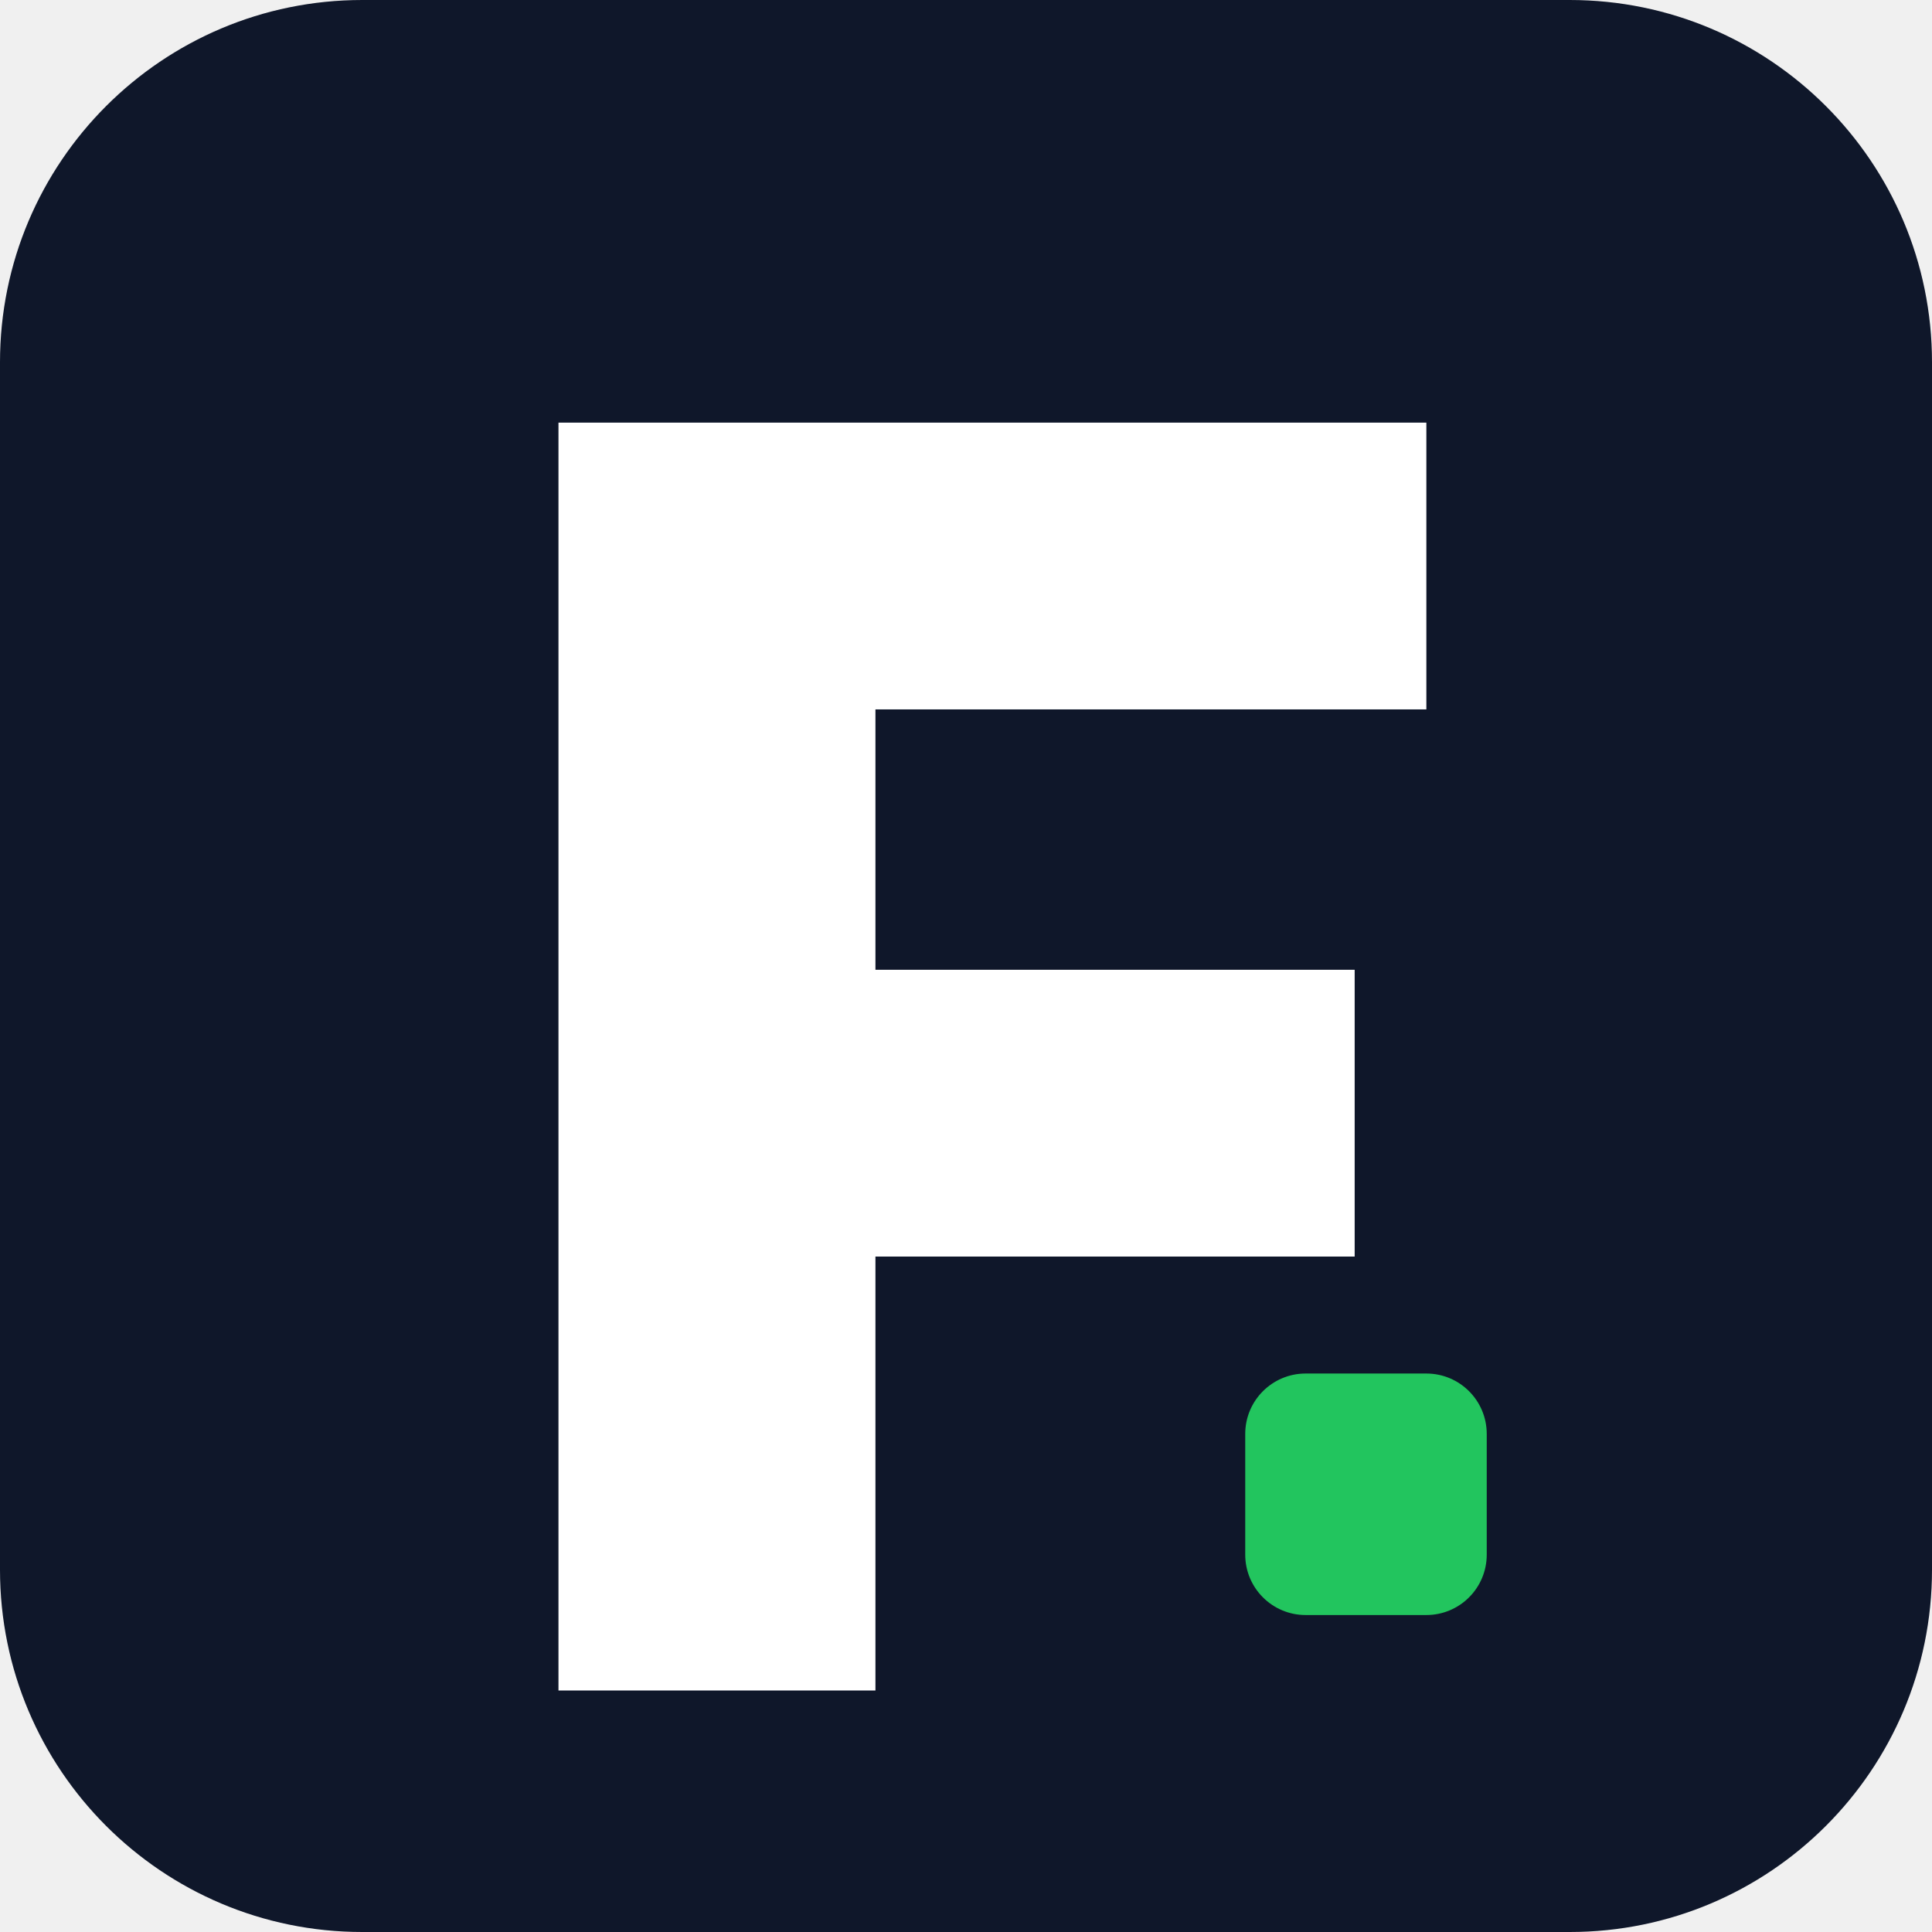
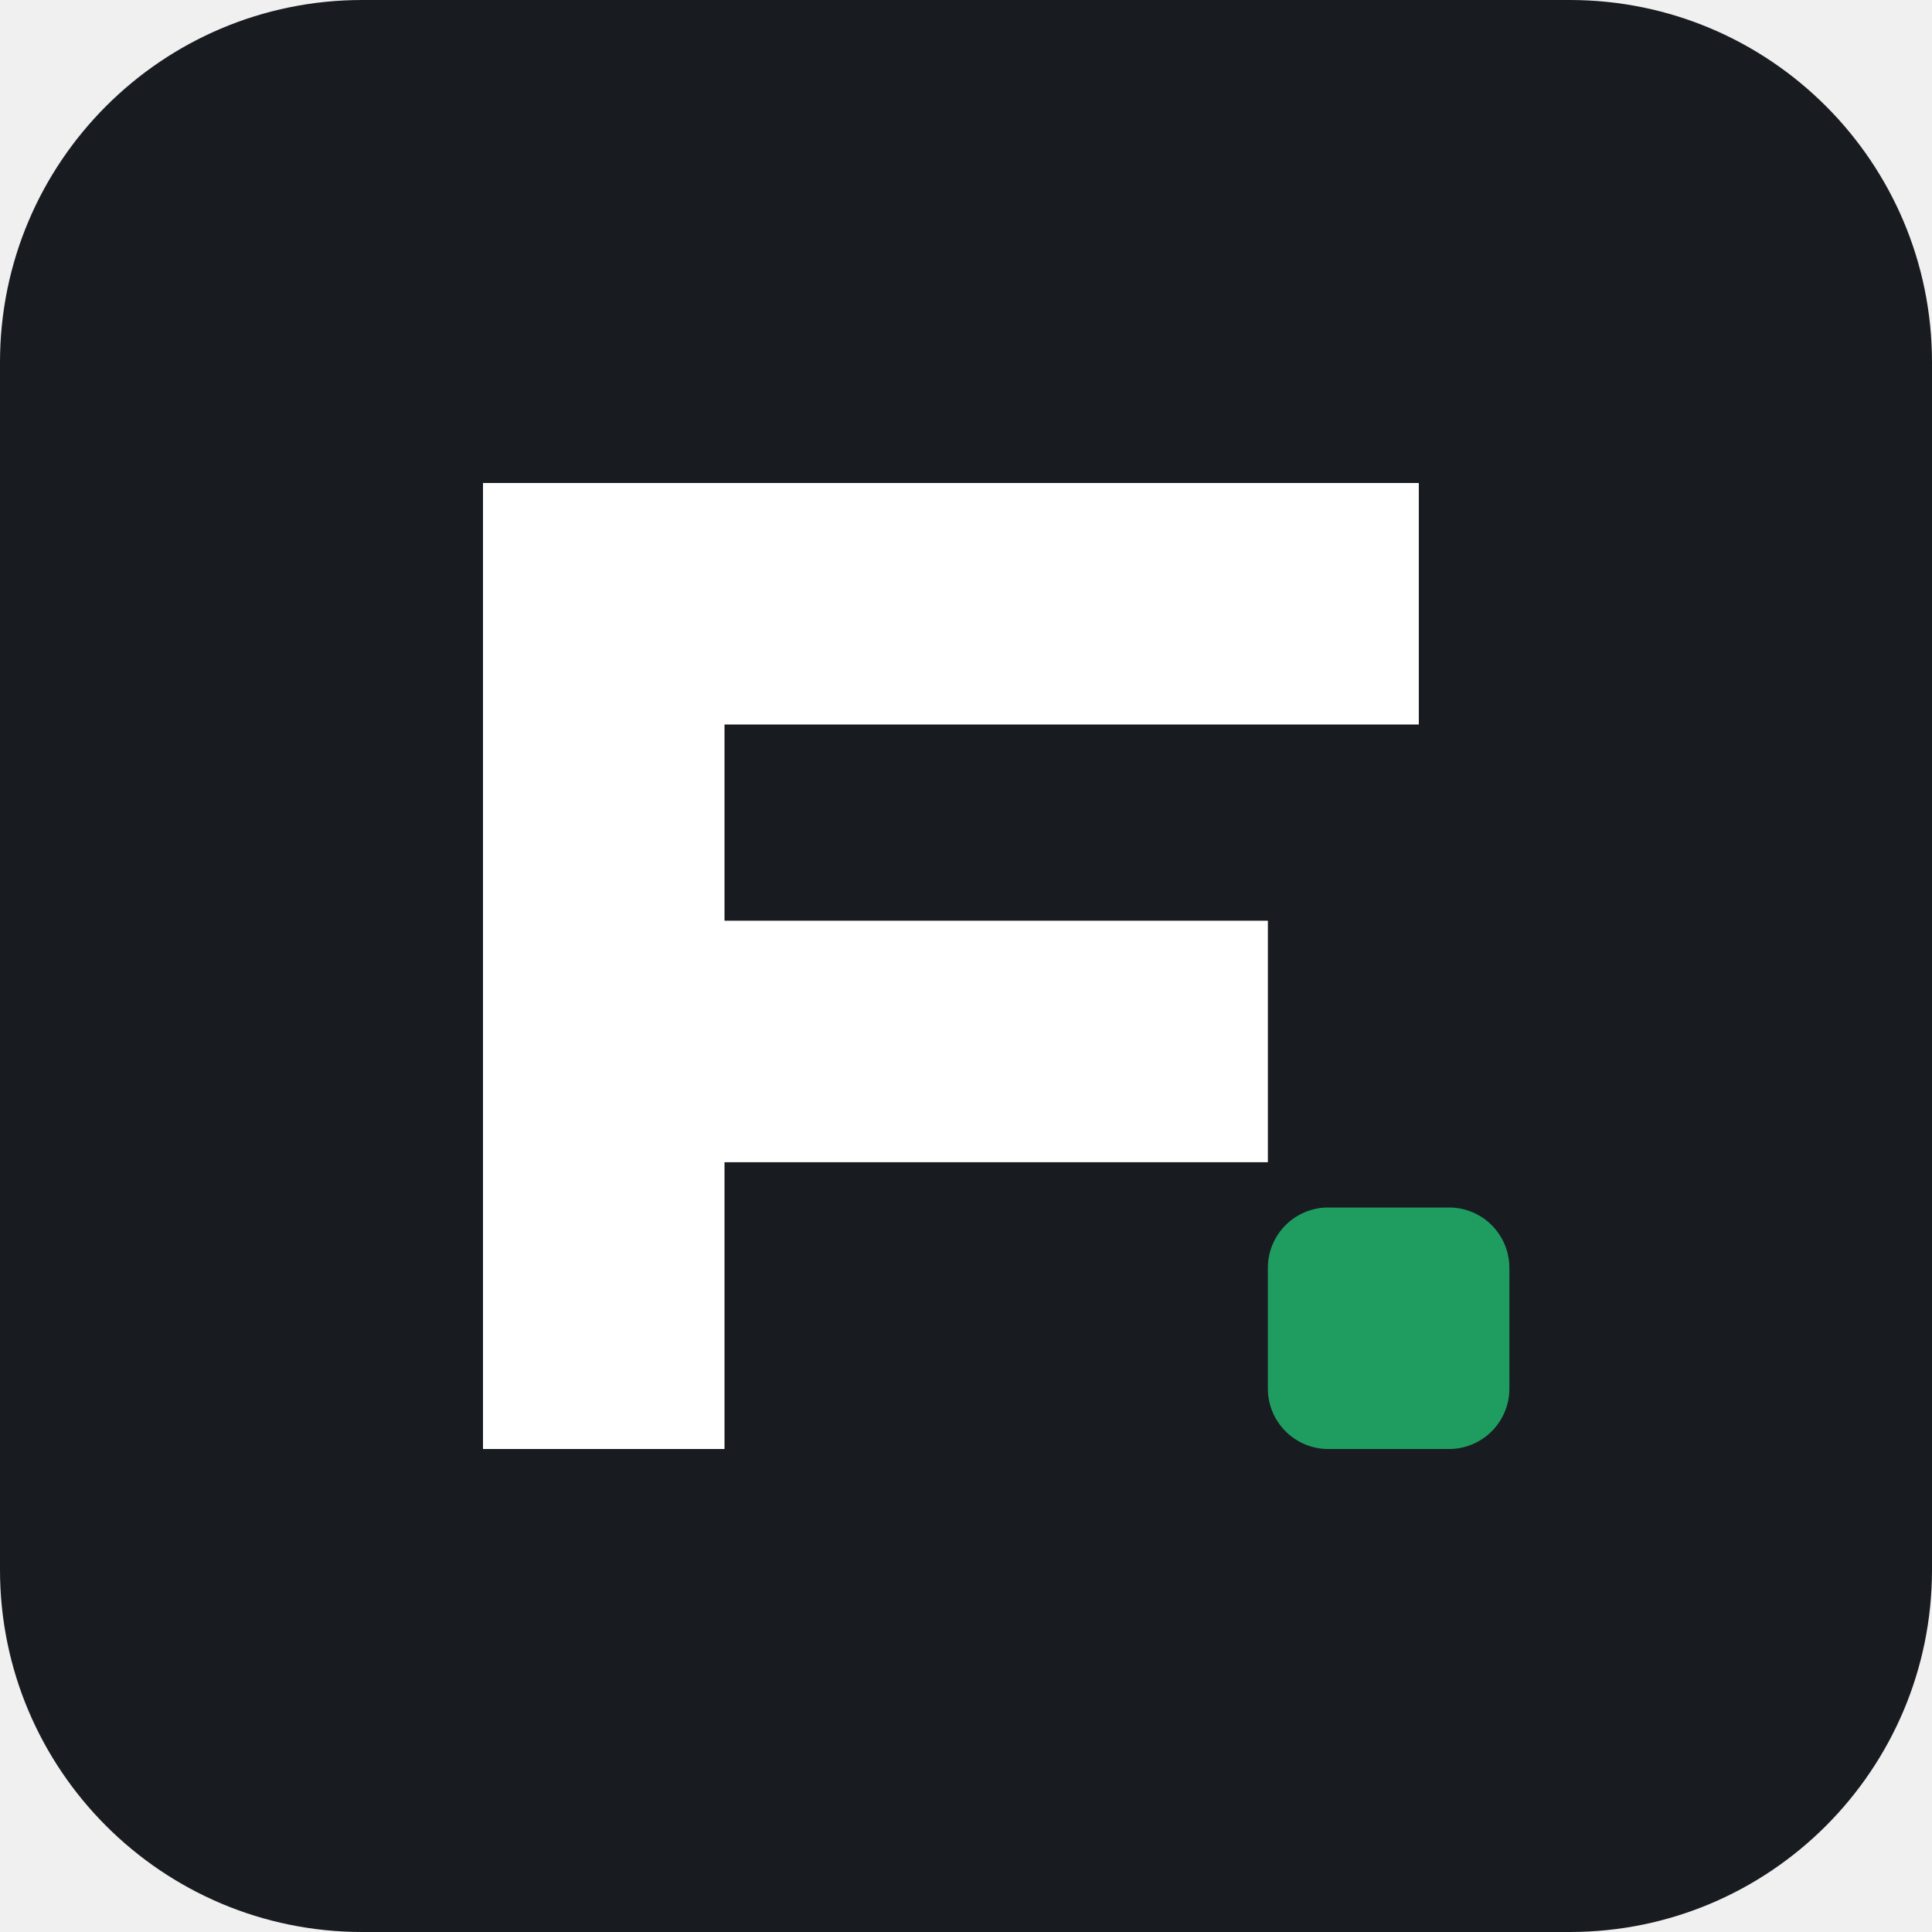
<svg xmlns="http://www.w3.org/2000/svg" viewBox="0 0 512 512">
-   <rect width="512" height="512" rx="96" fill="#0f172a" />
-   <path d="M148 112h230v76H232v69h127v76H232v115h-84V112Z" fill="#ffffff" />
-   <rect x="330" y="364" width="64" height="64" rx="16" fill="#22c55e" />
+   <rect width="512" height="512" rx="96" fill="#181c20" />
+   <path d="M128 128h248v64H192v52h144v64H192v76h-64V128Z" fill="#ffffff" />
+   <rect x="336" y="320" width="64" height="64" rx="16" fill="#1f9d61" />
</svg>
